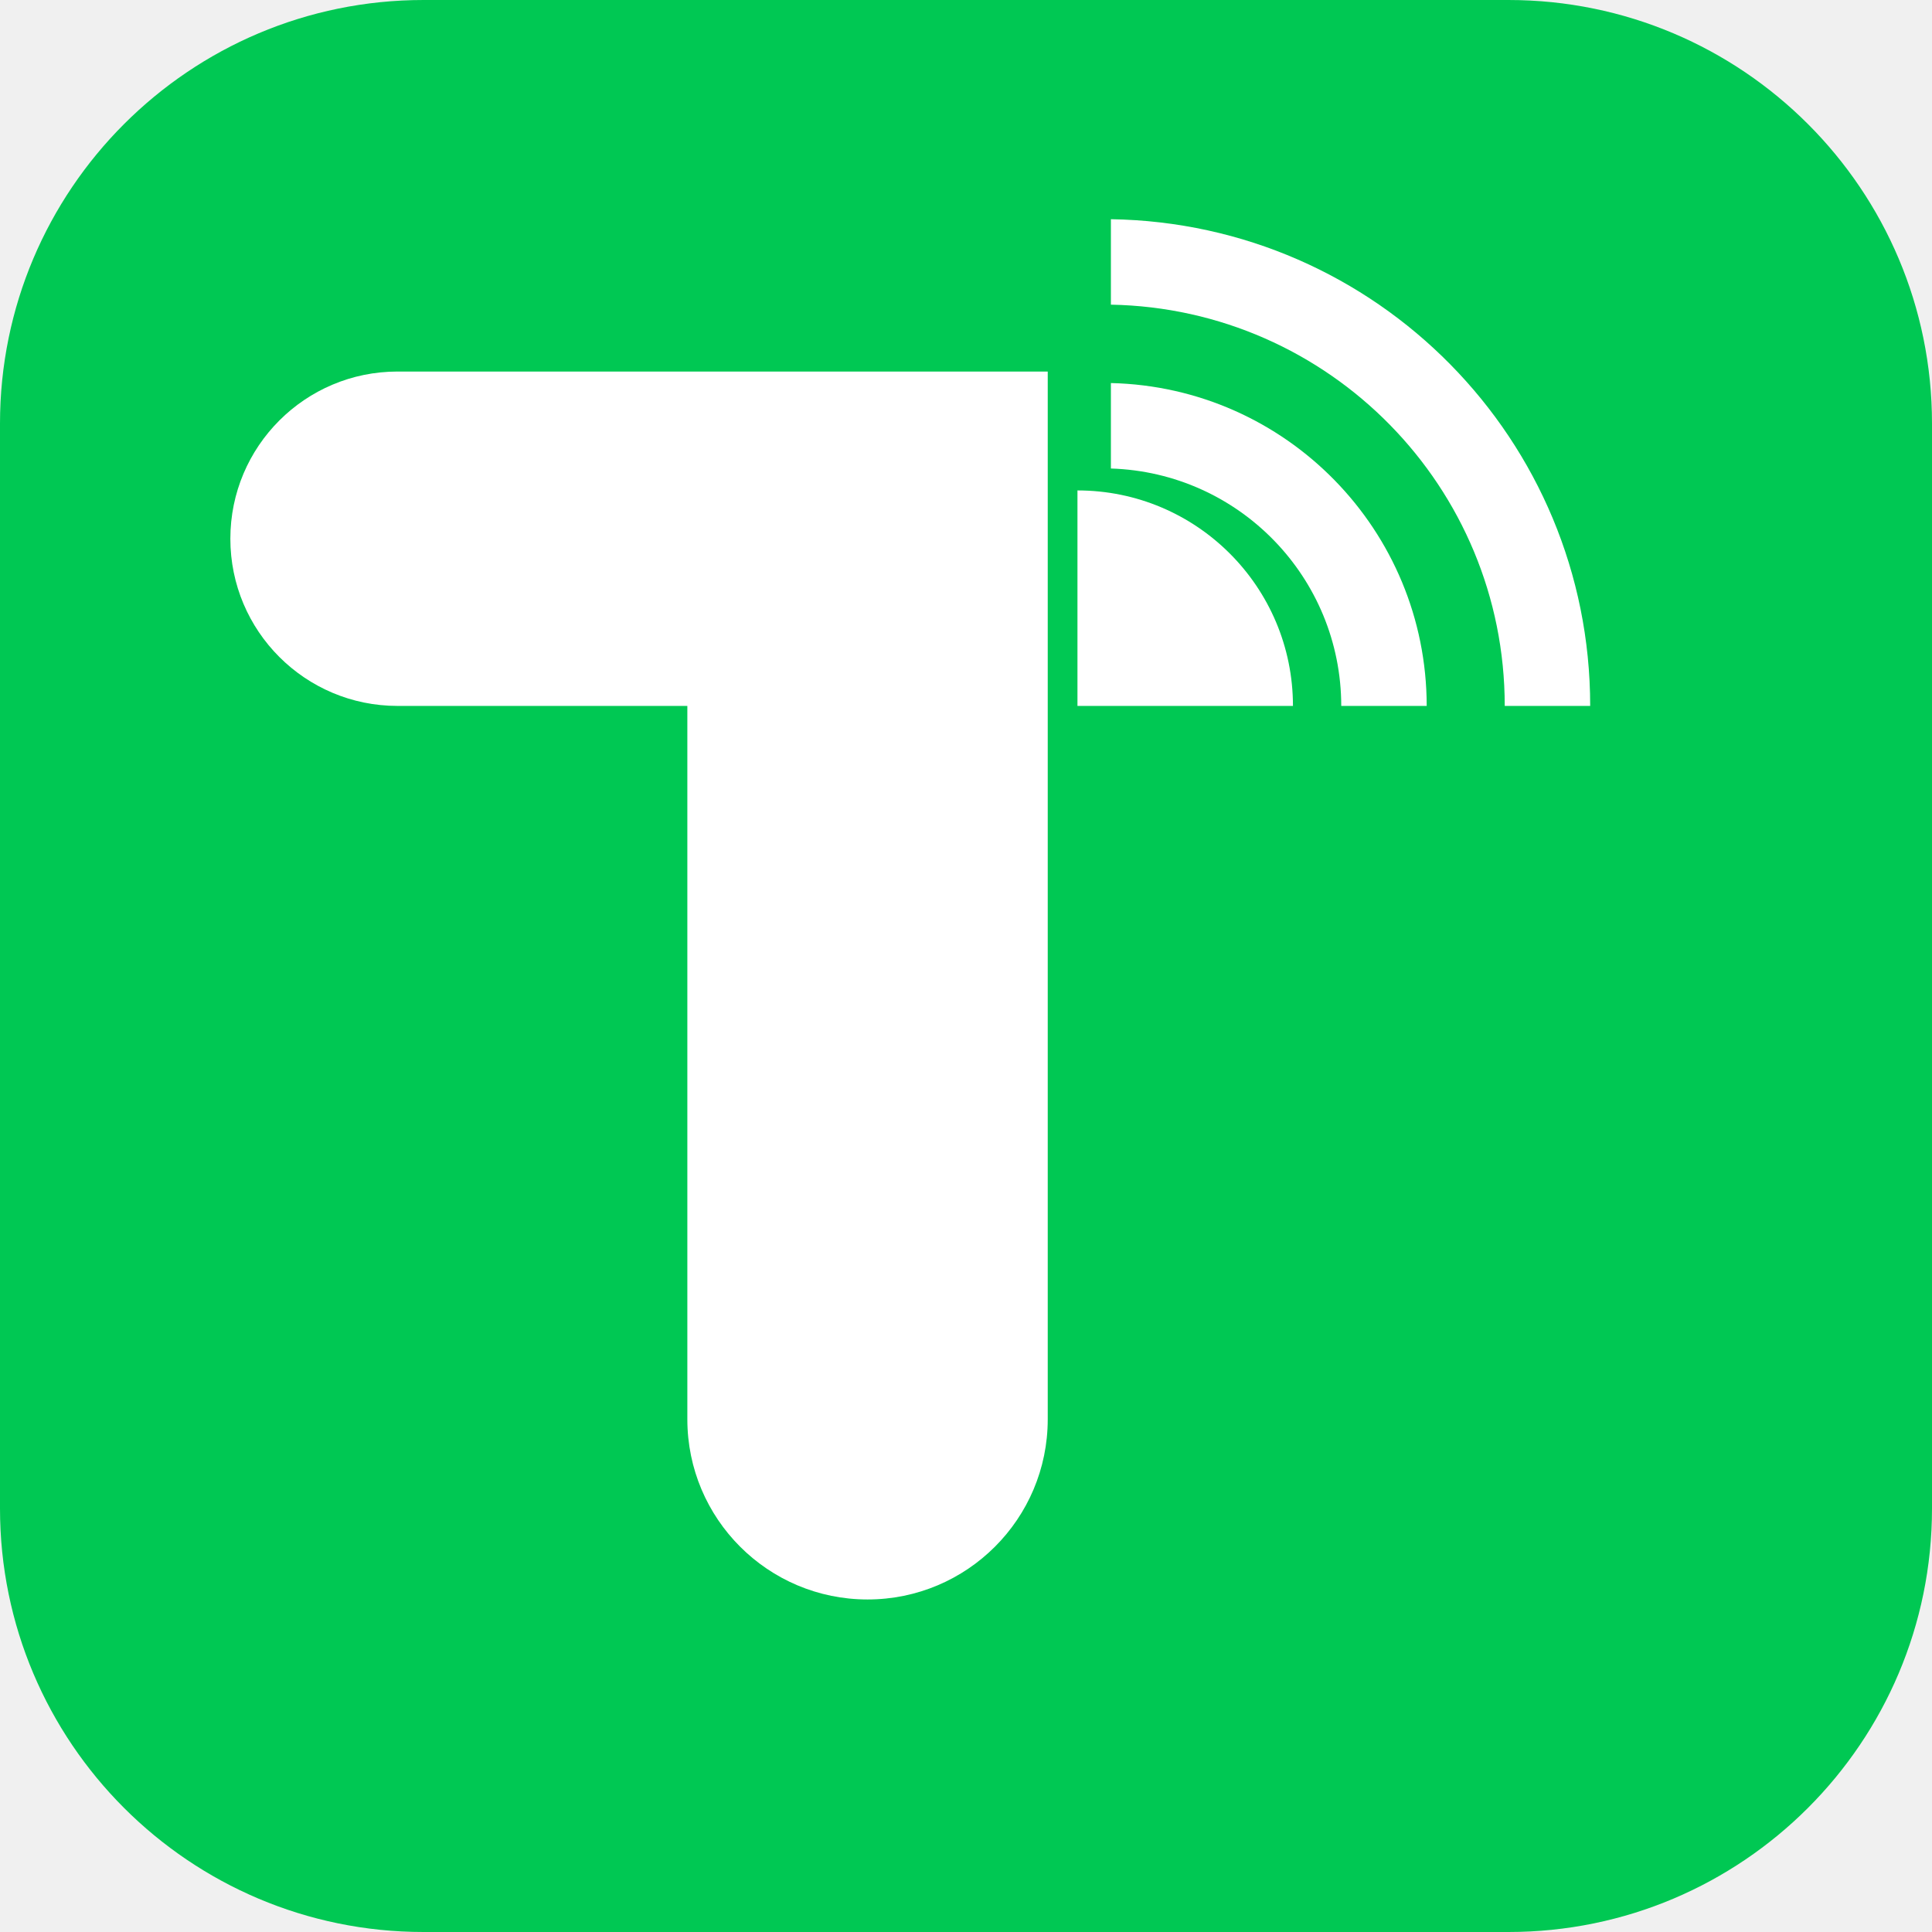
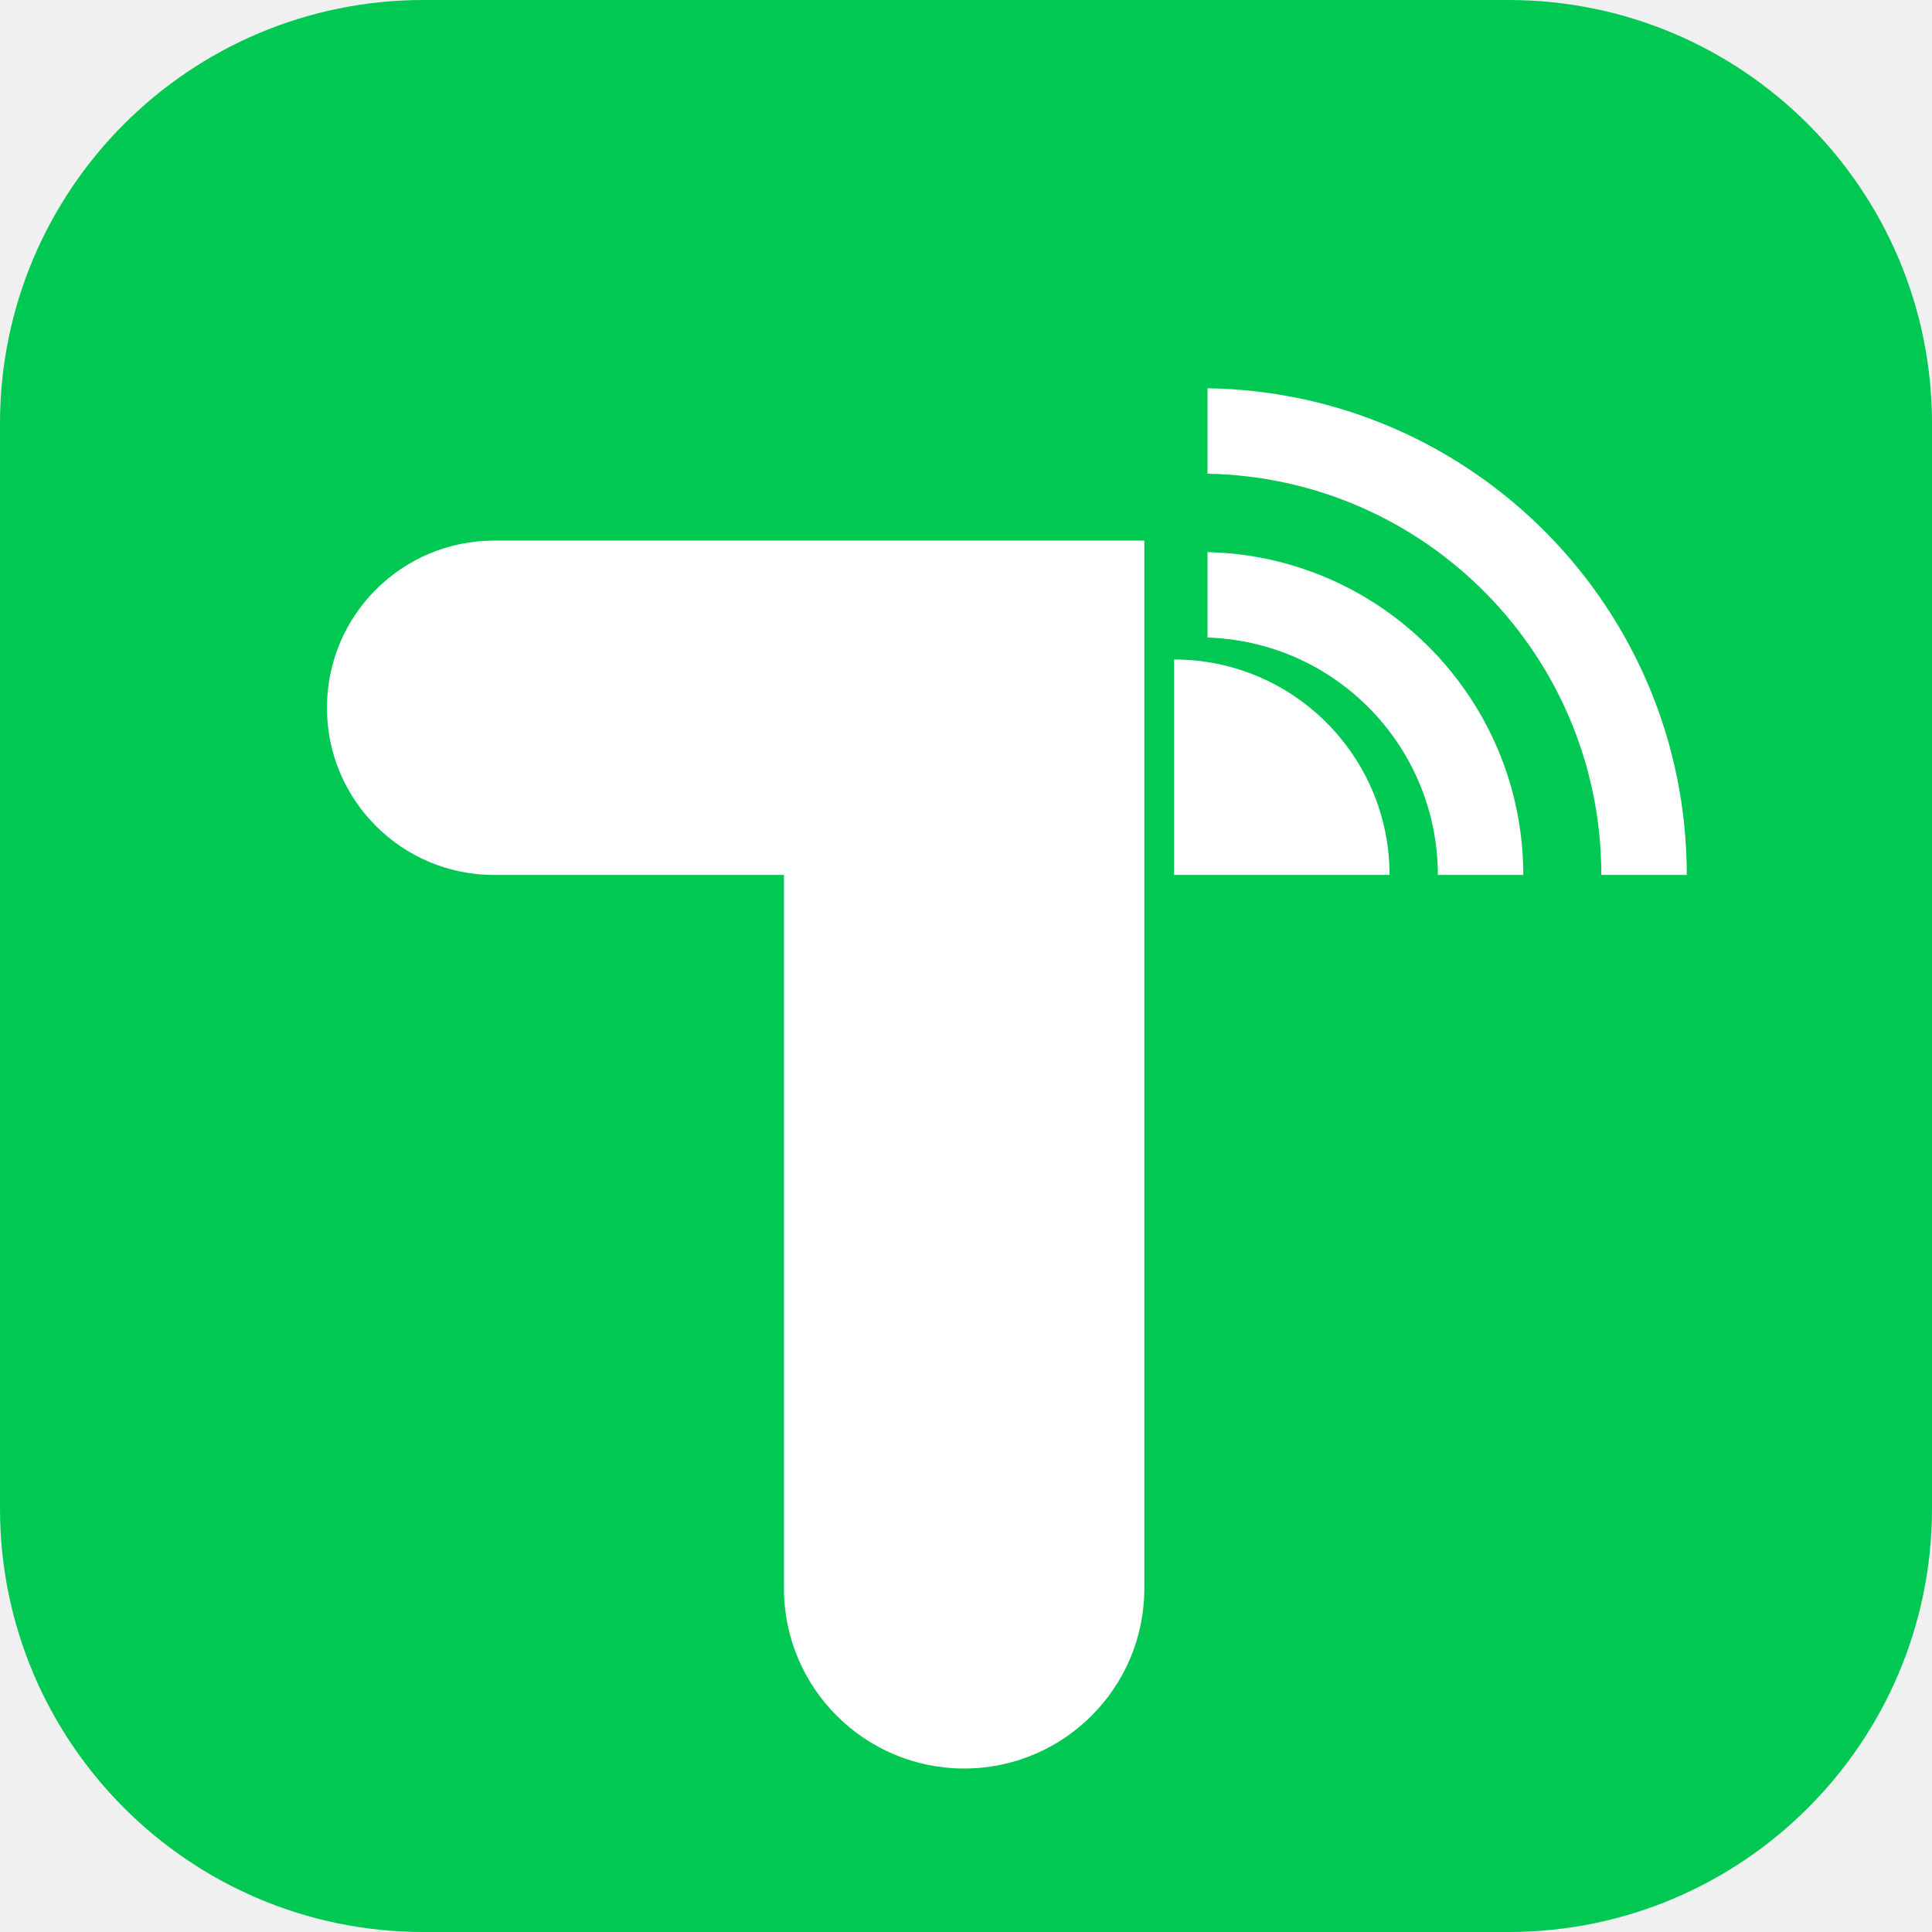
- <svg xmlns="http://www.w3.org/2000/svg" viewBox="275 250 520 520">
-   <rect x="275" y="250" width="520" height="520" rx="114" fill="#00C853" />
+ <svg xmlns="http://www.w3.org/2000/svg" viewBox="249 204.5 520 520">
+   <rect x="249" y="204.5" width="520" height="520" rx="114" fill="#00C853" />
  <g fill="#fff">
    <path d="M382 350H557V632A48.5 48.5 0 0 1 460 632V440H382A45 45 0 0 1 382 350Z" />
    <path d="M565 440V382A58 58 0 0 1 623 440Z" />
    <path d="M636 440A64 64 0 0 0 574 376.1V353.1A87 87 0 0 1 659 440Z" />
    <path d="M680 440A108 108 0 0 0 574 332V309A131 131 0 0 1 703 440Z" />
  </g>
</svg>
